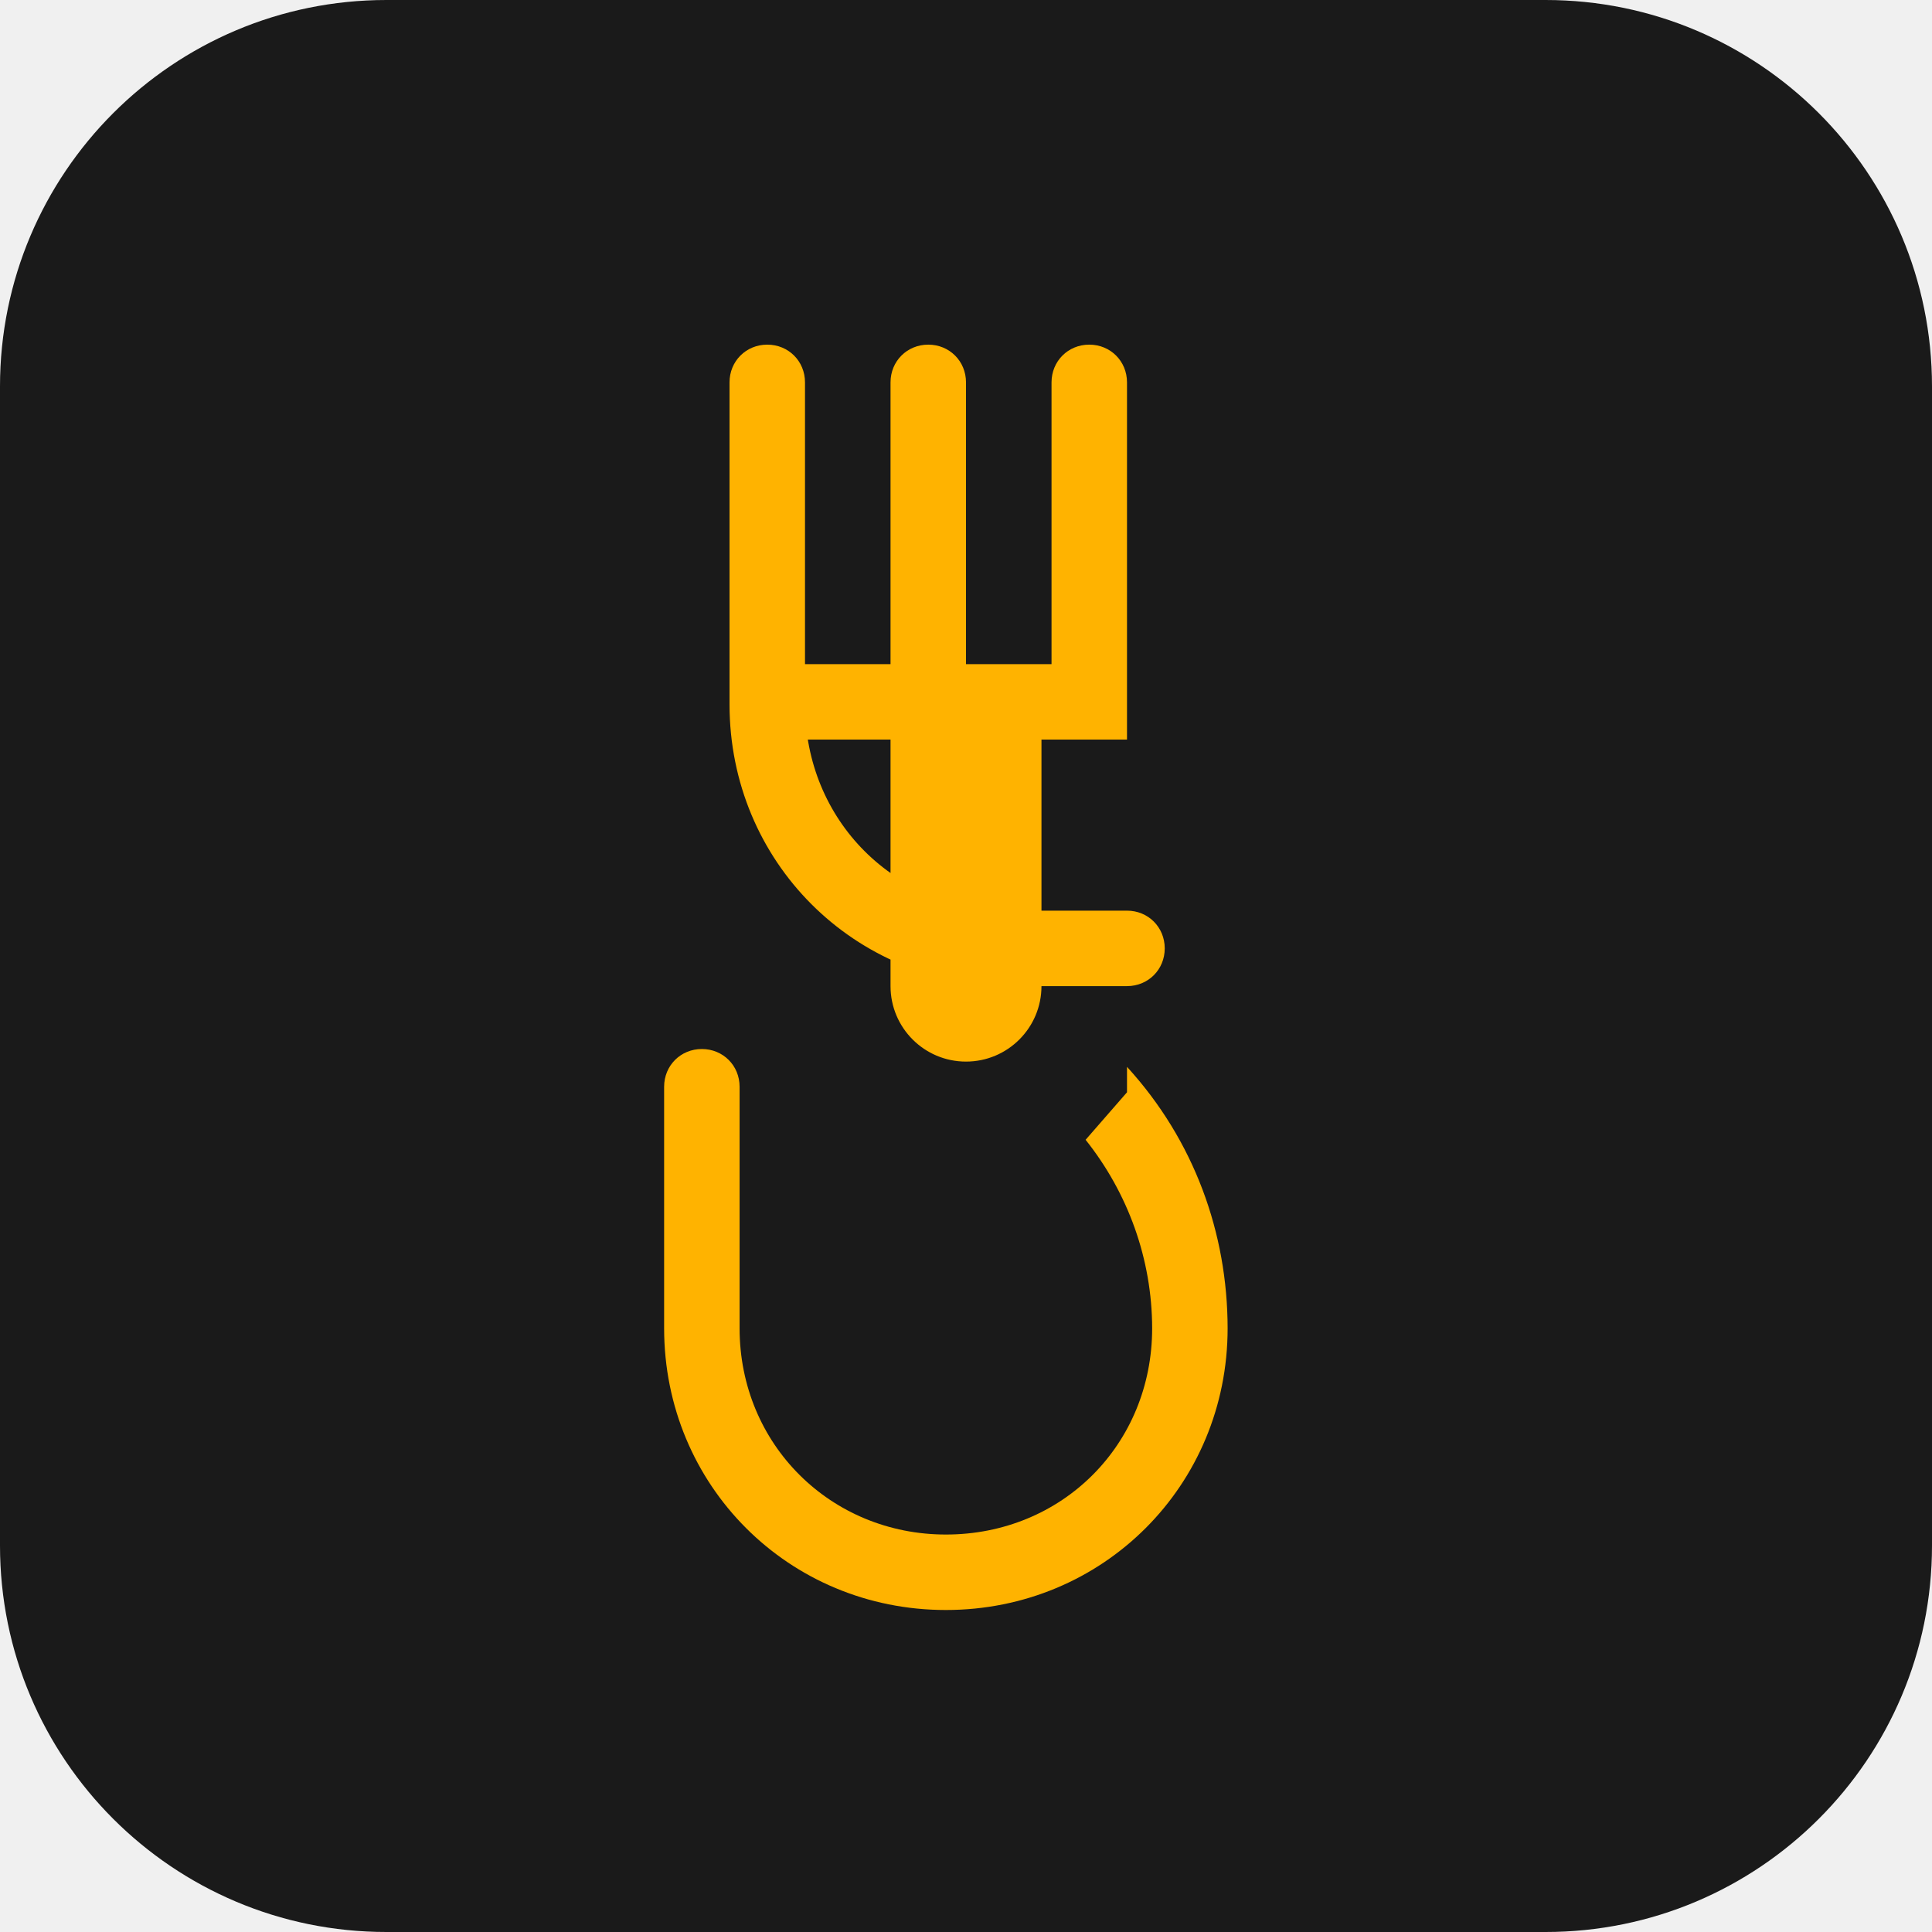
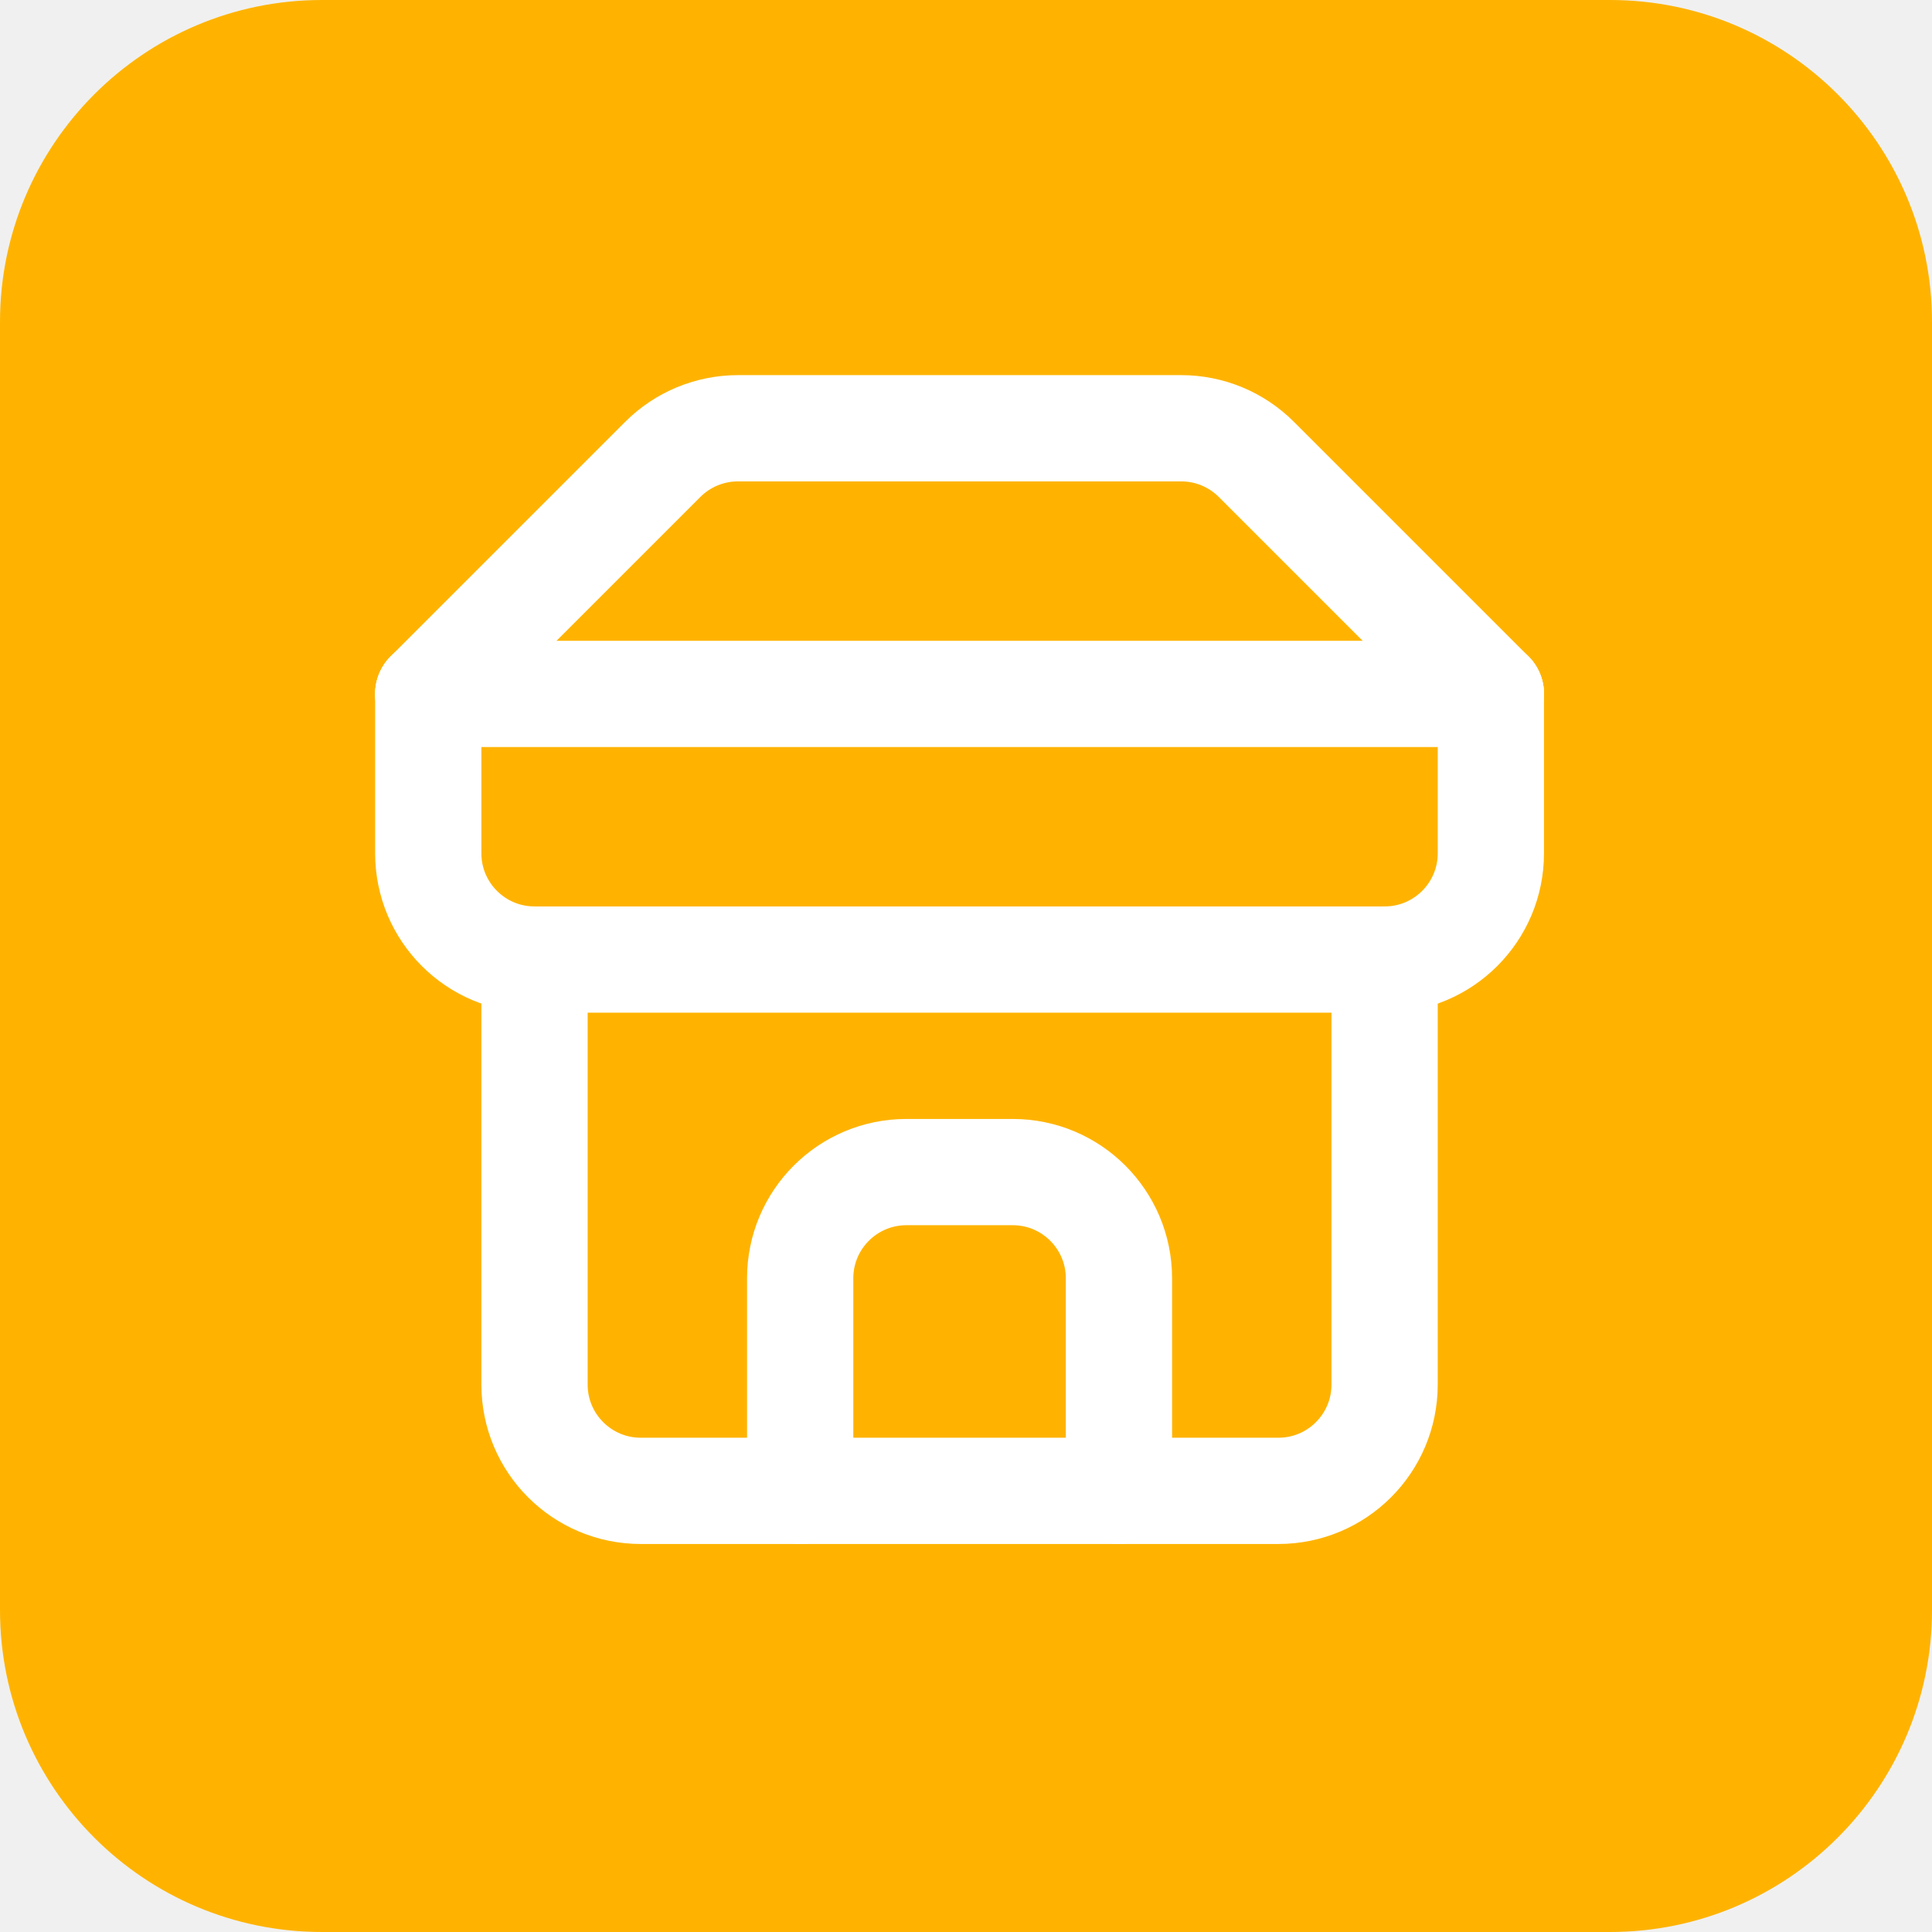
- <svg xmlns="http://www.w3.org/2000/svg" width="512" height="512" viewBox="0 0 512 512" fill="none">
-   <rect width="512" height="512" rx="102.4" fill="#1A1A1A" />
-   <g clip-path="url(#clip0_1_2)">
-     <path d="M298.667 101.333C298.667 95.712 294.288 91.333 288.667 91.333C283.045 91.333 278.667 95.712 278.667 101.333V176H256V101.333C256 95.712 251.621 91.333 246 91.333C240.379 91.333 236 95.712 236 101.333V176H213.333V101.333C213.333 95.712 208.955 91.333 203.333 91.333C197.712 91.333 193.333 95.712 193.333 101.333V186.667C193.333 228.324 226.343 261.333 268 261.333H298.667C304.288 261.333 308.667 256.955 308.667 251.333C308.667 245.712 304.288 241.333 298.667 241.333H268C237.19 241.333 213.333 217.476 213.333 186.667V196H236V261.333C236 272.379 244.954 281.333 256 281.333C267.046 281.333 276 272.379 276 261.333V196H298.667V282.723C316.513 302.247 325.299 326.833 325.333 352V352V352.001C325.333 393.658 292.324 426.667 250.667 426.667C209.01 426.667 176 393.658 176 352.001V288C176 282.379 180.379 278 186 278C191.621 278 196 282.379 196 288V352.001C196 382.811 220.19 406.667 250.667 406.667C281.476 406.667 305.333 382.811 305.333 352.001V352V352C305.297 333.649 298.918 316.143 287.697 302.057L298.667 289.467V101.333Z" fill="#FFB300" />
+ <svg xmlns="http://www.w3.org/2000/svg" width="24" height="24" viewBox="0 0 24 24" fill="none">
+   <rect width="24" height="24" rx="4" ry="4" fill="#FFB300" />
+   <g stroke="white" stroke-width="2" stroke-linecap="round" stroke-linejoin="round" transform="translate(4, 4) scale(0.66)">
+     <path d="m2 7 4.41-4.41A2 2 0 0 1 7.83 2h8.34a2 2 0 0 1 1.42.59L22 7" />
+     <path d="M4 12v8a2 2 0 0 0 2 2h12a2 2 0 0 0 2-2v-8" />
+     <path d="M15 22v-4a2 2 0 0 0-2-2h-2a2 2 0 0 0-2 2v4" />
+     <path d="M2 7h20" />
+     <path d="M22 7v3a2 2 0 0 1-2 2H4a2 2 0 0 1-2-2V7" />
  </g>
-   <defs>
-     <clipPath id="clip0_1_2">
-       <rect width="256" height="341.333" fill="white" transform="translate(128 85.333)" />
-     </clipPath>
-   </defs>
</svg>
